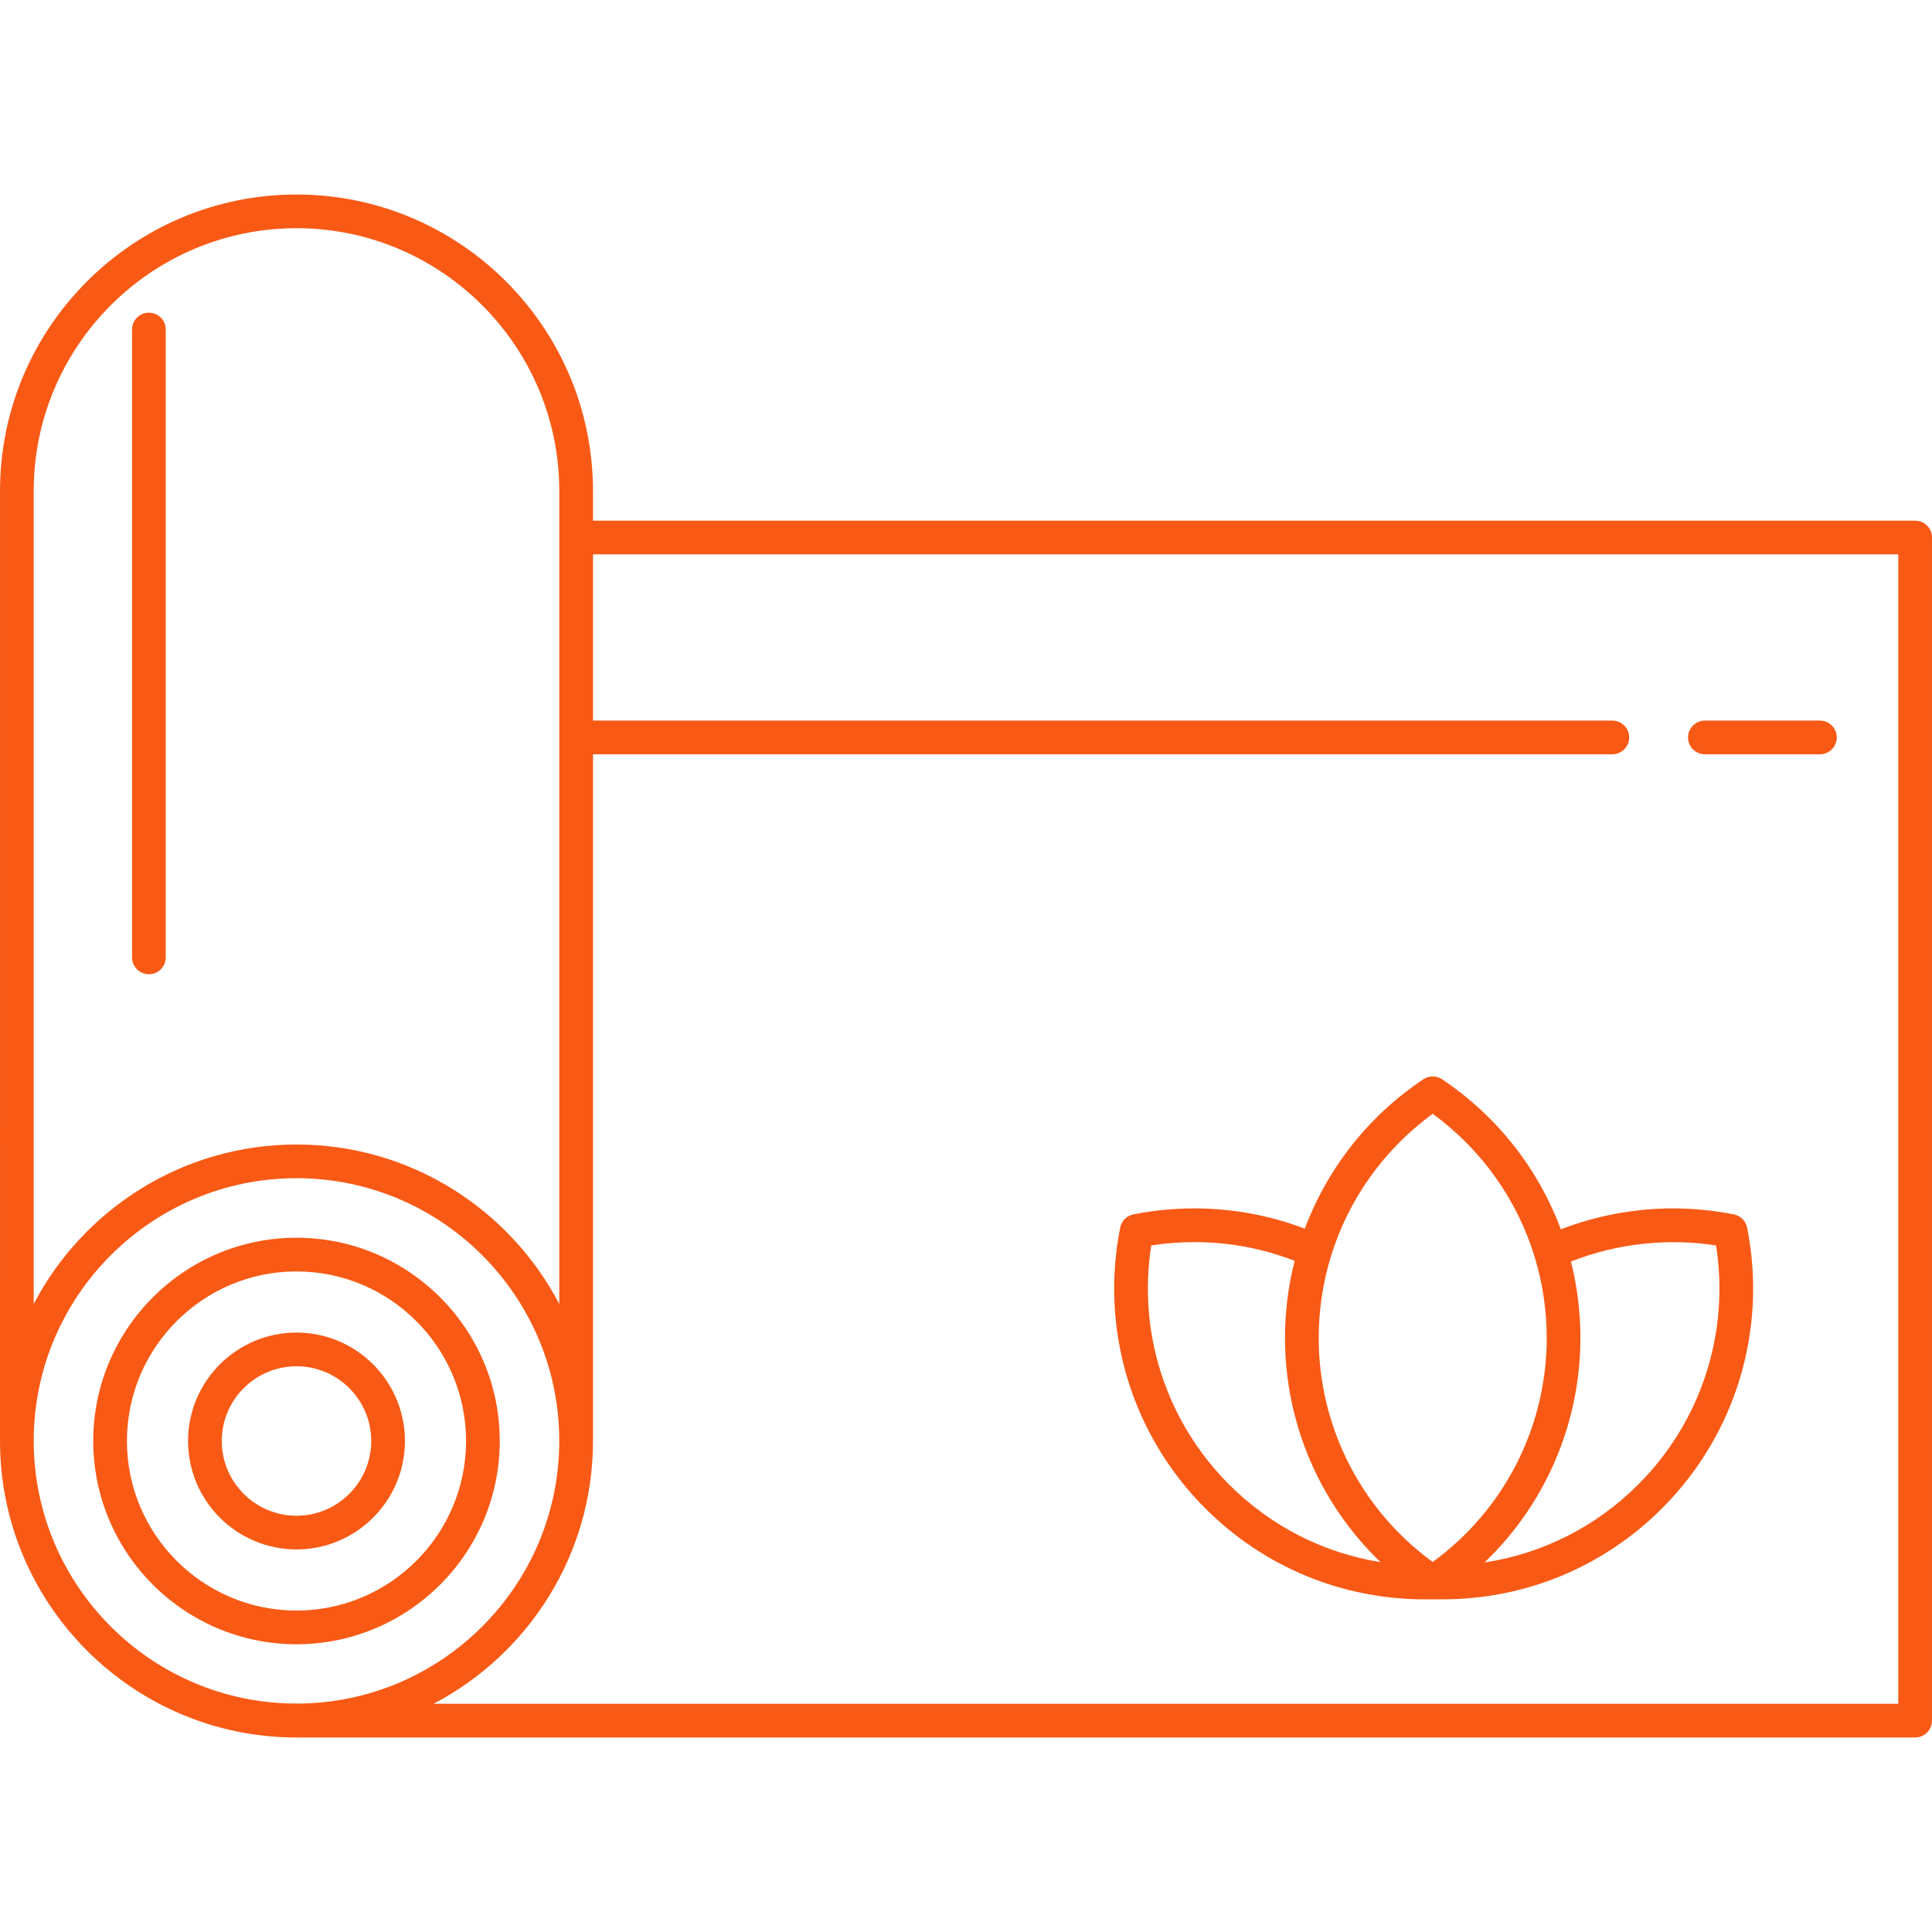
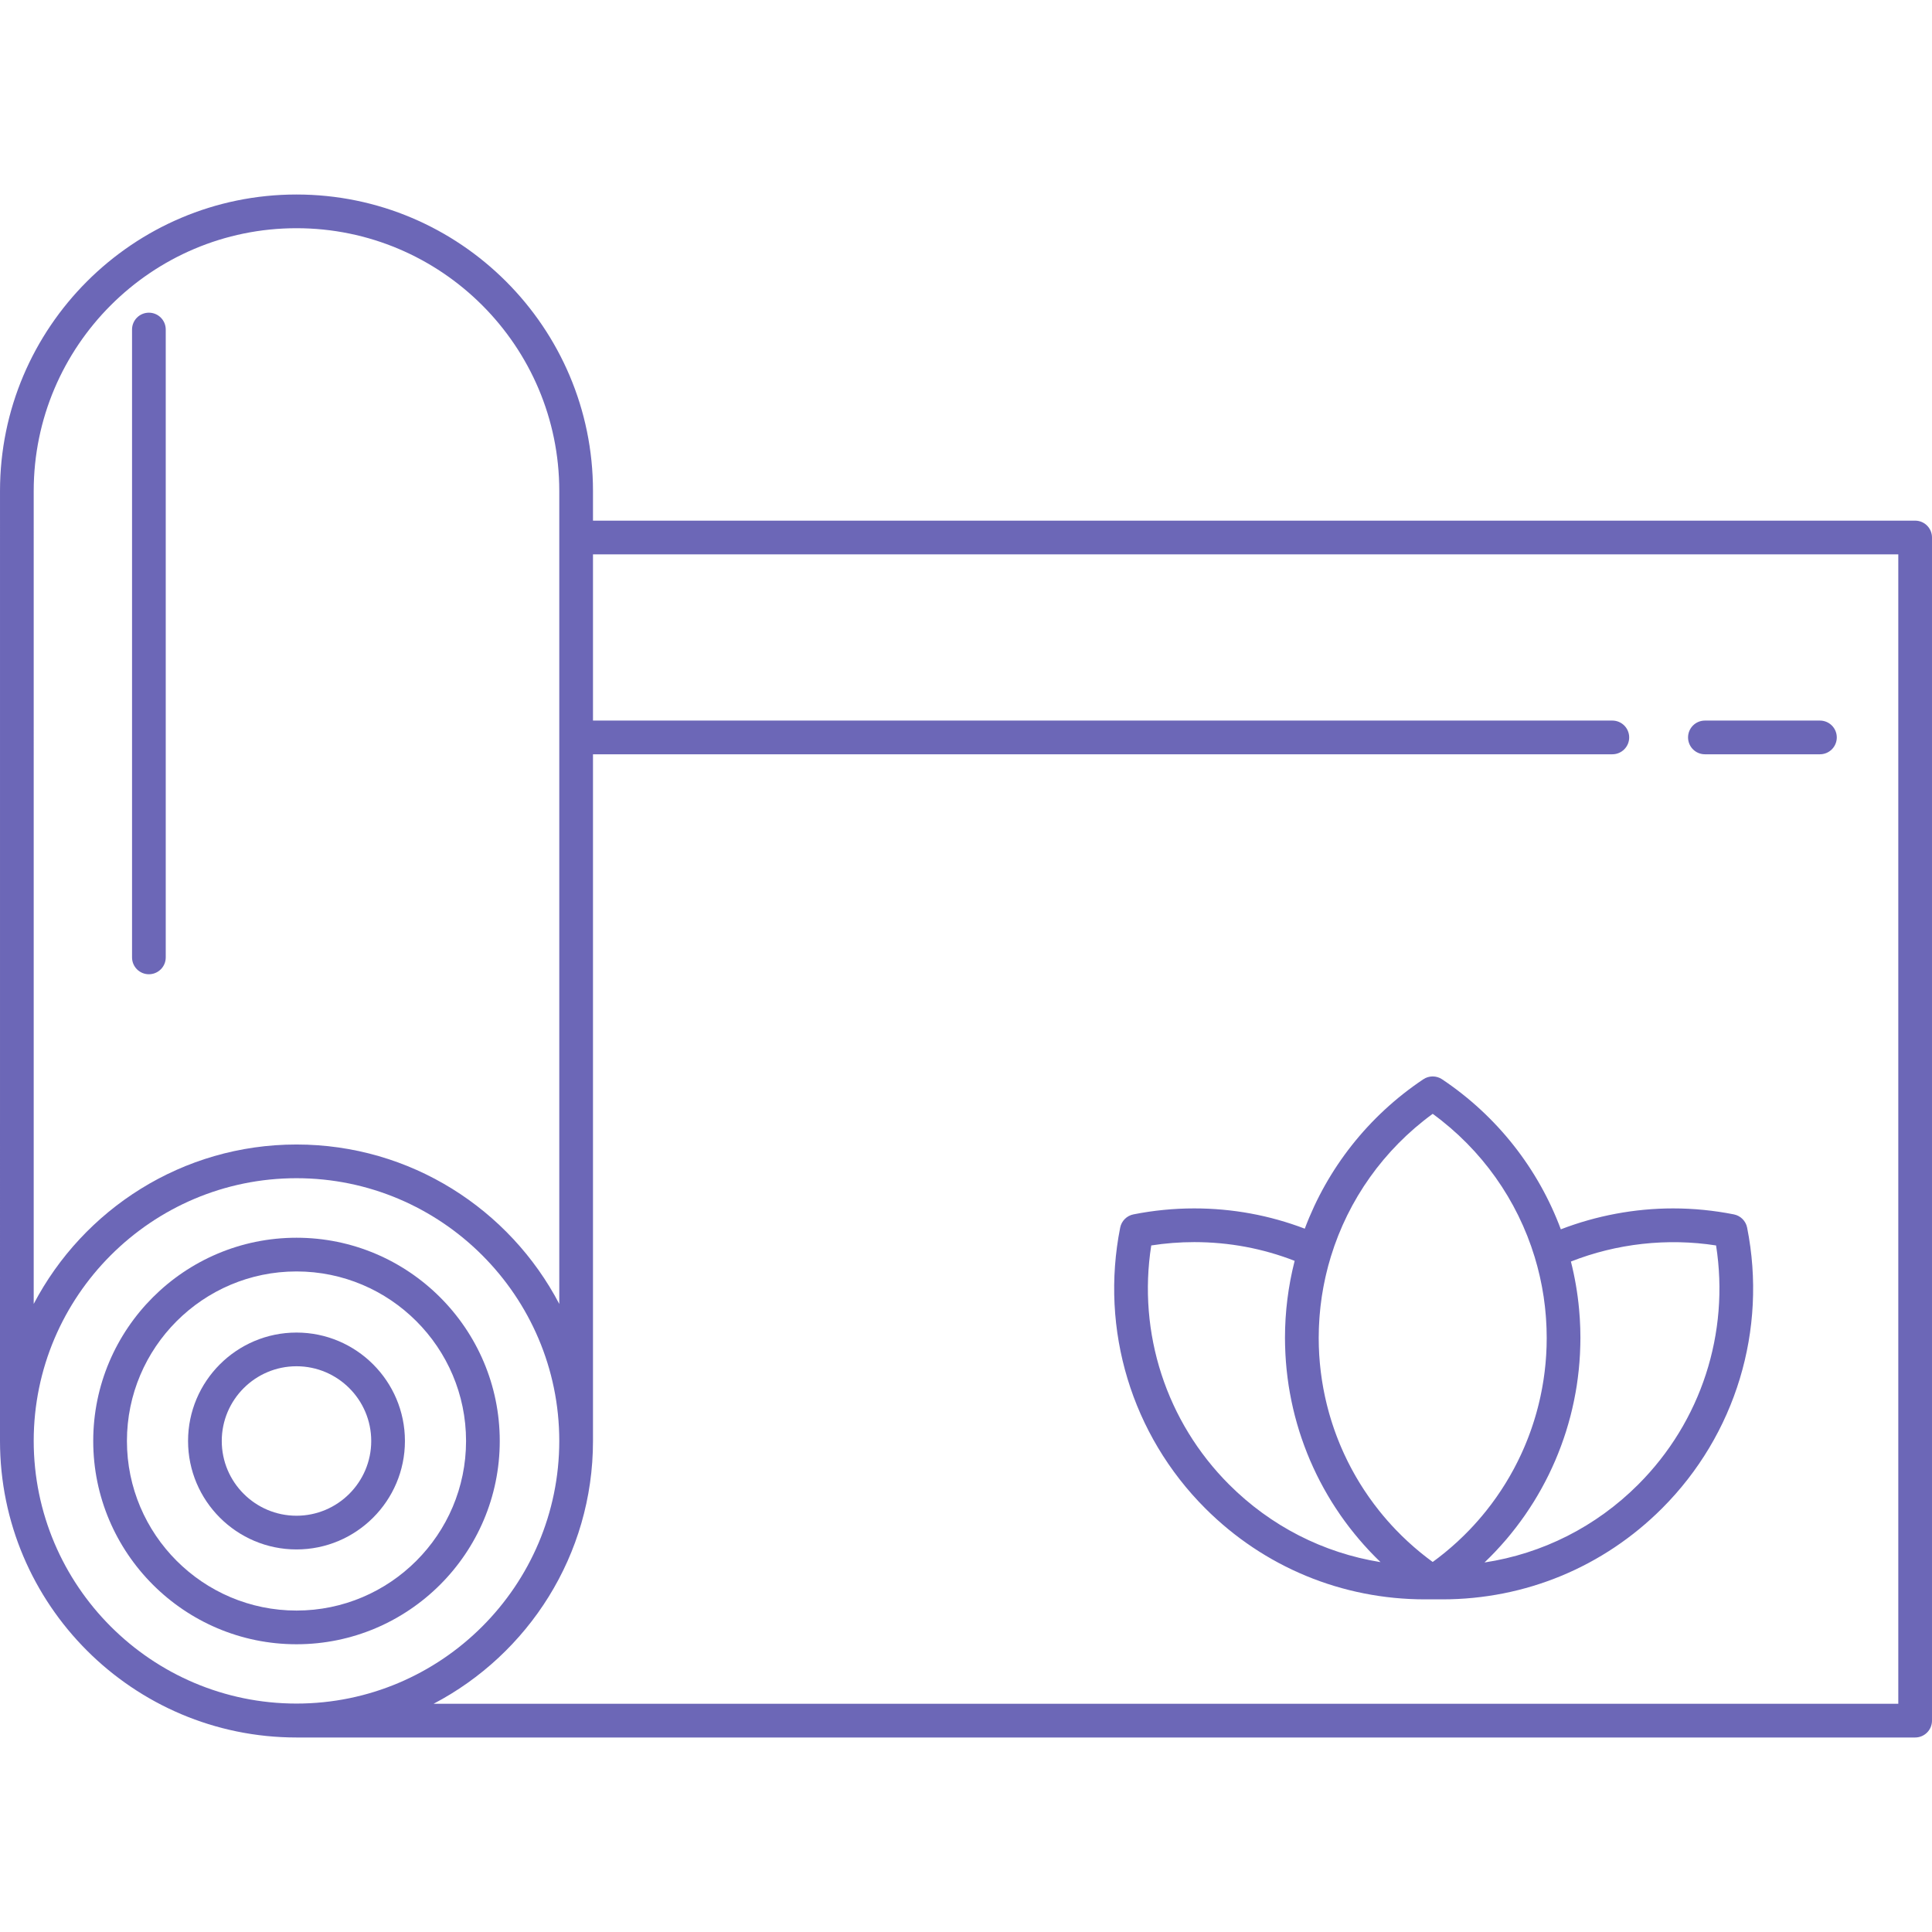
<svg xmlns="http://www.w3.org/2000/svg" version="1.1" id="Capa_1" x="0px" y="0px" viewBox="0 0 487.258 487.258" style="enable-background:new 0 0 487.258 487.258;" xml:space="preserve" width="512px" height="512px">
  <g>
-     <path d="M483.008,131.311H149.554v-7.476c0-41.233-33.544-74.778-74.775-74.779c-41.232,0-74.777,33.546-74.777,74.779L0,363.369   c0,0.009,0.001,0.019,0.001,0.027c0,0.009-0.001,0.018-0.001,0.027c0,41.233,33.546,74.779,74.778,74.779h408.229   c2.348,0,4.25-1.902,4.25-4.25V135.561C487.258,133.213,485.355,131.311,483.008,131.311z M8.501,123.834   c0-36.547,29.731-66.279,66.277-66.279c36.544,0.001,66.275,29.733,66.275,66.279V328.86   c-12.502-23.874-37.509-40.212-66.275-40.212S21.002,304.986,8.5,328.86L8.501,123.834z M74.777,429.647   c-36.537,0-66.262-29.718-66.276-66.251c0.015-36.531,29.74-66.248,66.277-66.248c36.535,0,66.26,29.717,66.274,66.248   C141.038,399.93,111.313,429.647,74.777,429.647z M478.758,429.703H109.341c23.875-12.502,40.213-37.512,40.213-66.279   c0-0.009-0.001-0.019-0.001-0.027c0-0.009,0.001-0.019,0.001-0.027V190.232h257.083c2.348,0,4.25-1.902,4.25-4.25   s-1.902-4.25-4.25-4.25H149.554v-41.922h329.204V429.703z" fill="#F85A16" />
-     <path d="M74.778,312.162c-28.268,0-51.265,22.996-51.265,51.262c0,28.267,22.997,51.264,51.265,51.264   c28.266,0,51.262-22.997,51.262-51.264C126.04,335.158,103.044,312.162,74.778,312.162z M74.778,406.188   c-23.58,0-42.765-19.184-42.765-42.764c0-23.579,19.185-42.762,42.765-42.762c23.579,0,42.762,19.183,42.762,42.762   C117.54,387.004,98.357,406.188,74.778,406.188z" fill="#F85A16" />
-     <path d="M74.778,336.077c-15.08,0-27.349,12.268-27.349,27.347c0,15.081,12.269,27.35,27.349,27.35   c15.079,0,27.347-12.268,27.347-27.35C102.125,348.345,89.857,336.077,74.778,336.077z M74.778,382.273   c-10.394,0-18.849-8.456-18.849-18.85c0-10.393,8.455-18.847,18.849-18.847c10.393,0,18.847,8.454,18.847,18.847   C93.625,373.817,85.171,382.273,74.778,382.273z" fill="#F85A16" />
-     <path d="M359.409,403.365h4.328c20.947,0,40.641-8.154,55.444-22.958c18.555-18.554,26.574-45.019,21.452-70.792   c-0.336-1.687-1.653-3.005-3.34-3.34c-5.037-1.002-10.2-1.51-15.344-1.51c-9.632,0-19.321,1.817-28.3,5.274   c-5.67-15.223-16.017-28.525-29.957-37.843c-1.428-0.955-3.295-0.955-4.723,0c-13.891,9.284-24.215,22.525-29.898,37.68   c-8.898-3.387-18.253-5.111-27.879-5.111c-5.142,0-10.302,0.507-15.336,1.507c-1.687,0.336-3.005,1.654-3.341,3.341   c-5.122,25.774,2.898,52.24,21.454,70.797c14.801,14.803,34.489,22.955,55.438,22.955   C359.409,403.365,359.409,403.365,359.409,403.365 M361.332,280.913c12.406,9.044,21.337,21.746,25.712,36.087   c0.228,0.75,0.442,1.503,0.645,2.259c0.061,0.228,0.117,0.456,0.176,0.684c0.142,0.546,0.276,1.095,0.404,1.643   c0.061,0.261,0.119,0.523,0.177,0.784c0.121,0.552,0.234,1.105,0.343,1.659c0.045,0.23,0.092,0.46,0.135,0.69   c0.144,0.779,0.277,1.56,0.394,2.344c0.004,0.021,0.006,0.043,0.009,0.064c0.113,0.76,0.21,1.522,0.298,2.286   c0.028,0.244,0.052,0.49,0.077,0.734c0.058,0.552,0.109,1.104,0.153,1.656c0.022,0.276,0.043,0.553,0.061,0.828   c0.038,0.555,0.068,1.109,0.093,1.664c0.011,0.248,0.024,0.495,0.033,0.743c0.027,0.794,0.044,1.589,0.044,2.386   c0,0.716-0.012,1.43-0.033,2.143c-0.007,0.234-0.021,0.467-0.031,0.7c-0.02,0.479-0.038,0.959-0.067,1.437   c-0.016,0.268-0.04,0.533-0.059,0.8c-0.032,0.442-0.063,0.885-0.103,1.325c-0.025,0.28-0.059,0.56-0.088,0.84   c-0.044,0.425-0.086,0.85-0.139,1.273c-0.034,0.284-0.076,0.568-0.114,0.853c-0.056,0.416-0.111,0.832-0.175,1.246   c-0.043,0.286-0.094,0.57-0.141,0.855c-0.068,0.41-0.136,0.821-0.211,1.229c-0.053,0.283-0.109,0.564-0.165,0.847   c-0.081,0.409-0.162,0.819-0.25,1.227c-0.059,0.276-0.124,0.552-0.186,0.827c-0.094,0.41-0.189,0.82-0.29,1.229   c-0.066,0.27-0.137,0.538-0.207,0.807c-0.106,0.411-0.216,0.821-0.33,1.23c-0.073,0.264-0.151,0.527-0.228,0.791   c-0.121,0.409-0.243,0.818-0.37,1.225c-0.081,0.258-0.163,0.514-0.247,0.771c-0.134,0.41-0.27,0.819-0.411,1.227   c-0.087,0.251-0.175,0.501-0.265,0.75c-0.147,0.41-0.298,0.819-0.453,1.227c-0.092,0.242-0.186,0.485-0.281,0.726   c-0.161,0.41-0.326,0.818-0.495,1.226c-0.098,0.235-0.196,0.471-0.296,0.705c-0.176,0.41-0.357,0.819-0.54,1.226   c-0.103,0.227-0.204,0.452-0.309,0.677c-0.19,0.412-0.388,0.821-0.586,1.229c-0.107,0.217-0.211,0.434-0.319,0.65   c-0.206,0.412-0.418,0.821-0.633,1.229c-0.109,0.207-0.217,0.415-0.328,0.622c-0.223,0.413-0.451,0.822-0.683,1.23   c-0.111,0.197-0.221,0.396-0.334,0.591c-0.24,0.416-0.487,0.828-0.737,1.24c-0.111,0.184-0.221,0.368-0.334,0.551   c-0.26,0.422-0.528,0.839-0.798,1.255c-0.108,0.168-0.216,0.338-0.326,0.505c-0.284,0.43-0.575,0.854-0.868,1.277   c-0.104,0.15-0.205,0.302-0.31,0.451c-0.315,0.445-0.637,0.886-0.961,1.324c-0.091,0.123-0.178,0.246-0.27,0.368   c-0.363,0.484-0.735,0.963-1.111,1.439c-0.058,0.071-0.112,0.146-0.17,0.218c-1.322,1.656-2.723,3.257-4.199,4.795   c-0.032,0.033-0.065,0.065-0.098,0.099c-0.452,0.47-0.911,0.934-1.377,1.392c-0.136,0.133-0.275,0.262-0.412,0.393   c-0.368,0.355-0.736,0.71-1.113,1.058c-0.182,0.167-0.367,0.331-0.551,0.496c-0.338,0.306-0.676,0.612-1.02,0.911   c-0.212,0.186-0.43,0.365-0.645,0.548c-0.322,0.273-0.643,0.548-0.972,0.816c-0.237,0.194-0.479,0.384-0.72,0.575   c-0.313,0.249-0.624,0.498-0.941,0.742c-0.257,0.198-0.519,0.392-0.779,0.586c-0.224,0.167-0.448,0.333-0.673,0.498   c-0.2-0.146-0.398-0.293-0.597-0.44c-0.29-0.217-0.581-0.432-0.867-0.652c-0.289-0.223-0.574-0.45-0.859-0.677   c-0.267-0.212-0.535-0.423-0.798-0.638c-0.304-0.248-0.601-0.502-0.899-0.755c-0.237-0.2-0.477-0.399-0.711-0.604   c-0.323-0.281-0.641-0.569-0.958-0.855c-0.204-0.184-0.41-0.364-0.611-0.55c-0.357-0.331-0.709-0.669-1.06-1.007   c-0.153-0.148-0.31-0.292-0.461-0.44c-0.432-0.424-0.855-0.854-1.274-1.287c-0.066-0.068-0.136-0.136-0.201-0.204   c-1.477-1.538-2.878-3.139-4.2-4.795c-0.042-0.052-0.081-0.104-0.122-0.157c-0.395-0.495-0.782-0.995-1.161-1.501   c-0.079-0.105-0.154-0.212-0.232-0.317c-0.338-0.455-0.673-0.914-1-1.378c-0.095-0.134-0.186-0.271-0.28-0.406   c-0.303-0.437-0.603-0.876-0.896-1.319c-0.105-0.159-0.207-0.32-0.312-0.48c-0.274-0.424-0.548-0.85-0.813-1.278   c-0.109-0.178-0.216-0.357-0.324-0.535c-0.252-0.417-0.503-0.835-0.747-1.257c-0.11-0.19-0.217-0.383-0.324-0.574   c-0.234-0.414-0.466-0.829-0.692-1.248c-0.109-0.203-0.215-0.407-0.322-0.611c-0.217-0.41-0.43-0.822-0.638-1.237   c-0.107-0.215-0.213-0.433-0.318-0.648c-0.198-0.407-0.395-0.815-0.585-1.227c-0.105-0.227-0.209-0.454-0.312-0.683   c-0.183-0.405-0.362-0.813-0.538-1.222c-0.1-0.235-0.199-0.472-0.298-0.708c-0.168-0.406-0.333-0.813-0.494-1.222   c-0.096-0.243-0.189-0.487-0.282-0.732c-0.154-0.405-0.305-0.812-0.451-1.22c-0.091-0.252-0.18-0.504-0.268-0.758   c-0.141-0.404-0.275-0.811-0.408-1.219c-0.084-0.259-0.168-0.518-0.249-0.776c-0.128-0.406-0.249-0.815-0.369-1.224   c-0.077-0.265-0.155-0.529-0.229-0.795c-0.113-0.406-0.222-0.814-0.328-1.223c-0.07-0.271-0.142-0.542-0.209-0.814   c-0.101-0.407-0.195-0.815-0.289-1.224c-0.063-0.277-0.127-0.554-0.188-0.832c-0.088-0.406-0.168-0.814-0.249-1.223   c-0.056-0.283-0.113-0.566-0.166-0.851c-0.074-0.406-0.142-0.815-0.21-1.224c-0.048-0.287-0.098-0.574-0.142-0.862   c-0.063-0.411-0.118-0.825-0.174-1.239c-0.039-0.286-0.081-0.572-0.116-0.859c-0.051-0.422-0.094-0.845-0.138-1.268   c-0.029-0.281-0.063-0.563-0.088-0.846c-0.04-0.438-0.07-0.877-0.103-1.315c-0.02-0.271-0.044-0.539-0.061-0.81   c-0.029-0.48-0.047-0.964-0.066-1.446c-0.01-0.229-0.024-0.458-0.031-0.689c-0.021-0.713-0.033-1.428-0.033-2.145   c0-0.801,0.018-1.6,0.045-2.398c0.008-0.255,0.022-0.51,0.034-0.764c0.024-0.552,0.055-1.103,0.093-1.653   c0.02-0.286,0.04-0.572,0.064-0.857c0.044-0.544,0.096-1.088,0.152-1.631c0.027-0.26,0.052-0.52,0.081-0.778   c0.09-0.773,0.189-1.546,0.305-2.315c0.022-0.143,0.048-0.284,0.07-0.426c0.1-0.64,0.207-1.278,0.325-1.915   c0.052-0.283,0.109-0.565,0.165-0.846c0.1-0.51,0.206-1.018,0.317-1.524c0.064-0.287,0.128-0.574,0.194-0.859   c0.13-0.556,0.269-1.108,0.412-1.66c0.056-0.216,0.108-0.433,0.166-0.647c0.205-0.757,0.422-1.511,0.652-2.262   C340.042,302.595,348.957,289.934,361.332,280.913z M309.98,374.4c-15.863-15.865-23.09-38.218-19.631-60.293   c3.582-0.56,7.218-0.842,10.844-0.842c8.751,0,17.253,1.588,25.322,4.724c-0.01,0.036-0.017,0.073-0.026,0.109   c-0.112,0.443-0.214,0.89-0.318,1.335c-0.081,0.344-0.167,0.686-0.243,1.031c-0.096,0.431-0.18,0.865-0.268,1.299   c-0.074,0.361-0.152,0.723-0.221,1.085c-0.078,0.412-0.145,0.827-0.216,1.241c-0.066,0.387-0.138,0.772-0.199,1.158   c-0.062,0.398-0.112,0.799-0.169,1.199c-0.057,0.404-0.119,0.807-0.17,1.213c-0.051,0.399-0.088,0.803-0.133,1.203   c-0.044,0.407-0.094,0.813-0.133,1.221c-0.04,0.436-0.068,0.873-0.102,1.31c-0.029,0.375-0.064,0.749-0.088,1.125   c-0.033,0.541-0.053,1.084-0.076,1.627c-0.011,0.273-0.029,0.547-0.038,0.821c-0.025,0.817-0.038,1.638-0.038,2.459   c0,1.211,0.037,2.416,0.092,3.618c0.012,0.232,0.02,0.465,0.033,0.697c0.063,1.161,0.151,2.318,0.266,3.47   c0.02,0.211,0.046,0.421,0.068,0.632c0.122,1.133,0.264,2.261,0.434,3.383c0.011,0.074,0.02,0.149,0.031,0.224   c0.181,1.168,0.395,2.328,0.627,3.483c0.044,0.222,0.088,0.443,0.135,0.665c0.239,1.136,0.5,2.266,0.787,3.386   c0.042,0.162,0.088,0.321,0.13,0.483c0.286,1.083,0.593,2.159,0.925,3.227c0.033,0.108,0.064,0.217,0.098,0.325   c0.352,1.117,0.734,2.224,1.135,3.322c0.073,0.2,0.147,0.399,0.222,0.599c0.41,1.096,0.841,2.184,1.299,3.259   c0.044,0.104,0.092,0.205,0.136,0.308c0.448,1.039,0.92,2.066,1.412,3.083c0.061,0.127,0.12,0.255,0.182,0.381   c0.514,1.047,1.054,2.081,1.614,3.103c0.098,0.179,0.196,0.355,0.296,0.533c0.576,1.034,1.171,2.058,1.794,3.065   c0.027,0.045,0.057,0.088,0.085,0.133c0.61,0.983,1.247,1.95,1.902,2.905c0.097,0.143,0.191,0.285,0.289,0.426   c0.662,0.953,1.348,1.893,2.053,2.816c0.123,0.16,0.247,0.319,0.371,0.479c1.457,1.881,3.004,3.699,4.635,5.448   c0.144,0.153,0.286,0.309,0.431,0.461c0.793,0.837,1.605,1.657,2.438,2.462c0.059,0.056,0.112,0.115,0.171,0.172   C333.763,391.659,320.49,384.91,309.98,374.4z M432.801,314.108c3.46,22.076-3.766,44.425-19.629,60.289   c-10.652,10.651-24.141,17.44-38.768,19.665c0.069-0.066,0.133-0.137,0.202-0.203c0.83-0.8,1.642-1.615,2.433-2.447   c0.143-0.151,0.283-0.305,0.425-0.457c0.778-0.832,1.542-1.678,2.282-2.541c0.042-0.049,0.086-0.096,0.128-0.146   c0.765-0.897,1.501-1.813,2.224-2.742c0.136-0.175,0.273-0.35,0.407-0.526c0.701-0.918,1.384-1.85,2.043-2.795   c0.098-0.142,0.192-0.285,0.29-0.427c0.635-0.925,1.251-1.86,1.845-2.811c0.054-0.087,0.111-0.173,0.165-0.26   c0.616-0.994,1.205-2.004,1.775-3.024c0.105-0.189,0.211-0.378,0.314-0.568c0.56-1.019,1.1-2.049,1.612-3.092   c0.06-0.121,0.115-0.244,0.175-0.365c0.487-1.005,0.953-2.021,1.398-3.047c0.055-0.127,0.113-0.254,0.168-0.383   c0.456-1.067,0.885-2.148,1.293-3.236c0.077-0.205,0.152-0.41,0.228-0.615c0.402-1.099,0.785-2.205,1.138-3.322   c0.031-0.1,0.059-0.2,0.09-0.299c0.334-1.071,0.642-2.15,0.93-3.236c0.045-0.171,0.093-0.341,0.137-0.512   c0.288-1.119,0.549-2.248,0.788-3.383c0.047-0.222,0.091-0.444,0.136-0.666c0.233-1.158,0.448-2.321,0.63-3.493   c0.01-0.065,0.018-0.132,0.027-0.197c0.172-1.13,0.314-2.268,0.438-3.409c0.022-0.213,0.048-0.424,0.069-0.637   c0.114-1.153,0.203-2.313,0.267-3.477c0.013-0.23,0.022-0.462,0.032-0.692c0.056-1.206,0.093-2.414,0.093-3.628   c0-0.816-0.013-1.631-0.038-2.445c-0.012-0.39-0.036-0.777-0.054-1.166c-0.02-0.424-0.033-0.848-0.06-1.271   c-0.034-0.561-0.083-1.12-0.13-1.68c-0.021-0.247-0.034-0.495-0.058-0.743c-0.377-4.06-1.068-8.055-2.055-11.955   C407.709,313.623,420.543,312.194,432.801,314.108z" fill="#F85A16" />
-     <path d="M429.983,190.232h29.012c2.348,0,4.25-1.902,4.25-4.25s-1.902-4.25-4.25-4.25h-29.012c-2.348,0-4.25,1.902-4.25,4.25   S427.635,190.232,429.983,190.232z" fill="#F85A16" />
-     <path d="M37.551,245.71c2.348,0,4.25-1.902,4.25-4.25V83.11c0-2.348-1.902-4.25-4.25-4.25c-2.348,0-4.25,1.902-4.25,4.25v158.35   C33.301,243.808,35.203,245.71,37.551,245.71z" fill="#F85A16" />
+     <path d="M483.008,131.311H149.554v-7.476c0-41.233-33.544-74.778-74.775-74.779c-41.232,0-74.777,33.546-74.777,74.779L0,363.369   c0,0.009,0.001,0.019,0.001,0.027c0,0.009-0.001,0.018-0.001,0.027c0,41.233,33.546,74.779,74.778,74.779h408.229   c2.348,0,4.25-1.902,4.25-4.25V135.561C487.258,133.213,485.355,131.311,483.008,131.311z M8.501,123.834   c0-36.547,29.731-66.279,66.277-66.279c36.544,0.001,66.275,29.733,66.275,66.279V328.86   c-12.502-23.874-37.509-40.212-66.275-40.212S21.002,304.986,8.5,328.86L8.501,123.834z M74.777,429.647   c-36.537,0-66.262-29.718-66.276-66.251c0.015-36.531,29.74-66.248,66.277-66.248c36.535,0,66.26,29.717,66.274,66.248   C141.038,399.93,111.313,429.647,74.777,429.647z M478.758,429.703H109.341c23.875-12.502,40.213-37.512,40.213-66.279   c0-0.009-0.001-0.019-0.001-0.027c0-0.009,0.001-0.019,0.001-0.027V190.232h257.083c2.348,0,4.25-1.902,4.25-4.25   s-1.902-4.25-4.25-4.25H149.554v-41.922h329.204V429.703z" fill="#6C67B7" />
+     <path d="M74.778,312.162c-28.268,0-51.265,22.996-51.265,51.262c0,28.267,22.997,51.264,51.265,51.264   c28.266,0,51.262-22.997,51.262-51.264C126.04,335.158,103.044,312.162,74.778,312.162z M74.778,406.188   c-23.58,0-42.765-19.184-42.765-42.764c0-23.579,19.185-42.762,42.765-42.762c23.579,0,42.762,19.183,42.762,42.762   C117.54,387.004,98.357,406.188,74.778,406.188z" fill="#6C67B7" />
+     <path d="M74.778,336.077c-15.08,0-27.349,12.268-27.349,27.347c0,15.081,12.269,27.35,27.349,27.35   c15.079,0,27.347-12.268,27.347-27.35C102.125,348.345,89.857,336.077,74.778,336.077z M74.778,382.273   c-10.394,0-18.849-8.456-18.849-18.85c0-10.393,8.455-18.847,18.849-18.847c10.393,0,18.847,8.454,18.847,18.847   C93.625,373.817,85.171,382.273,74.778,382.273z" fill="#6C67B7" />
+     <path d="M359.409,403.365h4.328c20.947,0,40.641-8.154,55.444-22.958c18.555-18.554,26.574-45.019,21.452-70.792   c-0.336-1.687-1.653-3.005-3.34-3.34c-5.037-1.002-10.2-1.51-15.344-1.51c-9.632,0-19.321,1.817-28.3,5.274   c-5.67-15.223-16.017-28.525-29.957-37.843c-1.428-0.955-3.295-0.955-4.723,0c-13.891,9.284-24.215,22.525-29.898,37.68   c-8.898-3.387-18.253-5.111-27.879-5.111c-5.142,0-10.302,0.507-15.336,1.507c-1.687,0.336-3.005,1.654-3.341,3.341   c-5.122,25.774,2.898,52.24,21.454,70.797c14.801,14.803,34.489,22.955,55.438,22.955   C359.409,403.365,359.409,403.365,359.409,403.365 M361.332,280.913c12.406,9.044,21.337,21.746,25.712,36.087   c0.228,0.75,0.442,1.503,0.645,2.259c0.061,0.228,0.117,0.456,0.176,0.684c0.142,0.546,0.276,1.095,0.404,1.643   c0.061,0.261,0.119,0.523,0.177,0.784c0.121,0.552,0.234,1.105,0.343,1.659c0.045,0.23,0.092,0.46,0.135,0.69   c0.144,0.779,0.277,1.56,0.394,2.344c0.004,0.021,0.006,0.043,0.009,0.064c0.113,0.76,0.21,1.522,0.298,2.286   c0.028,0.244,0.052,0.49,0.077,0.734c0.058,0.552,0.109,1.104,0.153,1.656c0.022,0.276,0.043,0.553,0.061,0.828   c0.038,0.555,0.068,1.109,0.093,1.664c0.011,0.248,0.024,0.495,0.033,0.743c0.027,0.794,0.044,1.589,0.044,2.386   c0,0.716-0.012,1.43-0.033,2.143c-0.007,0.234-0.021,0.467-0.031,0.7c-0.02,0.479-0.038,0.959-0.067,1.437   c-0.016,0.268-0.04,0.533-0.059,0.8c-0.032,0.442-0.063,0.885-0.103,1.325c-0.025,0.28-0.059,0.56-0.088,0.84   c-0.044,0.425-0.086,0.85-0.139,1.273c-0.034,0.284-0.076,0.568-0.114,0.853c-0.056,0.416-0.111,0.832-0.175,1.246   c-0.043,0.286-0.094,0.57-0.141,0.855c-0.068,0.41-0.136,0.821-0.211,1.229c-0.053,0.283-0.109,0.564-0.165,0.847   c-0.081,0.409-0.162,0.819-0.25,1.227c-0.059,0.276-0.124,0.552-0.186,0.827c-0.094,0.41-0.189,0.82-0.29,1.229   c-0.066,0.27-0.137,0.538-0.207,0.807c-0.106,0.411-0.216,0.821-0.33,1.23c-0.073,0.264-0.151,0.527-0.228,0.791   c-0.121,0.409-0.243,0.818-0.37,1.225c-0.081,0.258-0.163,0.514-0.247,0.771c-0.134,0.41-0.27,0.819-0.411,1.227   c-0.087,0.251-0.175,0.501-0.265,0.75c-0.147,0.41-0.298,0.819-0.453,1.227c-0.092,0.242-0.186,0.485-0.281,0.726   c-0.161,0.41-0.326,0.818-0.495,1.226c-0.098,0.235-0.196,0.471-0.296,0.705c-0.176,0.41-0.357,0.819-0.54,1.226   c-0.103,0.227-0.204,0.452-0.309,0.677c-0.19,0.412-0.388,0.821-0.586,1.229c-0.107,0.217-0.211,0.434-0.319,0.65   c-0.206,0.412-0.418,0.821-0.633,1.229c-0.109,0.207-0.217,0.415-0.328,0.622c-0.223,0.413-0.451,0.822-0.683,1.23   c-0.111,0.197-0.221,0.396-0.334,0.591c-0.24,0.416-0.487,0.828-0.737,1.24c-0.111,0.184-0.221,0.368-0.334,0.551   c-0.26,0.422-0.528,0.839-0.798,1.255c-0.108,0.168-0.216,0.338-0.326,0.505c-0.284,0.43-0.575,0.854-0.868,1.277   c-0.104,0.15-0.205,0.302-0.31,0.451c-0.315,0.445-0.637,0.886-0.961,1.324c-0.091,0.123-0.178,0.246-0.27,0.368   c-0.363,0.484-0.735,0.963-1.111,1.439c-0.058,0.071-0.112,0.146-0.17,0.218c-1.322,1.656-2.723,3.257-4.199,4.795   c-0.032,0.033-0.065,0.065-0.098,0.099c-0.452,0.47-0.911,0.934-1.377,1.392c-0.136,0.133-0.275,0.262-0.412,0.393   c-0.368,0.355-0.736,0.71-1.113,1.058c-0.182,0.167-0.367,0.331-0.551,0.496c-0.338,0.306-0.676,0.612-1.02,0.911   c-0.212,0.186-0.43,0.365-0.645,0.548c-0.322,0.273-0.643,0.548-0.972,0.816c-0.237,0.194-0.479,0.384-0.72,0.575   c-0.313,0.249-0.624,0.498-0.941,0.742c-0.257,0.198-0.519,0.392-0.779,0.586c-0.224,0.167-0.448,0.333-0.673,0.498   c-0.2-0.146-0.398-0.293-0.597-0.44c-0.29-0.217-0.581-0.432-0.867-0.652c-0.289-0.223-0.574-0.45-0.859-0.677   c-0.267-0.212-0.535-0.423-0.798-0.638c-0.304-0.248-0.601-0.502-0.899-0.755c-0.237-0.2-0.477-0.399-0.711-0.604   c-0.323-0.281-0.641-0.569-0.958-0.855c-0.204-0.184-0.41-0.364-0.611-0.55c-0.357-0.331-0.709-0.669-1.06-1.007   c-0.153-0.148-0.31-0.292-0.461-0.44c-0.432-0.424-0.855-0.854-1.274-1.287c-0.066-0.068-0.136-0.136-0.201-0.204   c-1.477-1.538-2.878-3.139-4.2-4.795c-0.042-0.052-0.081-0.104-0.122-0.157c-0.395-0.495-0.782-0.995-1.161-1.501   c-0.079-0.105-0.154-0.212-0.232-0.317c-0.338-0.455-0.673-0.914-1-1.378c-0.095-0.134-0.186-0.271-0.28-0.406   c-0.303-0.437-0.603-0.876-0.896-1.319c-0.105-0.159-0.207-0.32-0.312-0.48c-0.274-0.424-0.548-0.85-0.813-1.278   c-0.109-0.178-0.216-0.357-0.324-0.535c-0.252-0.417-0.503-0.835-0.747-1.257c-0.11-0.19-0.217-0.383-0.324-0.574   c-0.234-0.414-0.466-0.829-0.692-1.248c-0.109-0.203-0.215-0.407-0.322-0.611c-0.217-0.41-0.43-0.822-0.638-1.237   c-0.107-0.215-0.213-0.433-0.318-0.648c-0.198-0.407-0.395-0.815-0.585-1.227c-0.105-0.227-0.209-0.454-0.312-0.683   c-0.183-0.405-0.362-0.813-0.538-1.222c-0.1-0.235-0.199-0.472-0.298-0.708c-0.168-0.406-0.333-0.813-0.494-1.222   c-0.096-0.243-0.189-0.487-0.282-0.732c-0.154-0.405-0.305-0.812-0.451-1.22c-0.091-0.252-0.18-0.504-0.268-0.758   c-0.141-0.404-0.275-0.811-0.408-1.219c-0.084-0.259-0.168-0.518-0.249-0.776c-0.128-0.406-0.249-0.815-0.369-1.224   c-0.077-0.265-0.155-0.529-0.229-0.795c-0.113-0.406-0.222-0.814-0.328-1.223c-0.07-0.271-0.142-0.542-0.209-0.814   c-0.101-0.407-0.195-0.815-0.289-1.224c-0.063-0.277-0.127-0.554-0.188-0.832c-0.088-0.406-0.168-0.814-0.249-1.223   c-0.056-0.283-0.113-0.566-0.166-0.851c-0.074-0.406-0.142-0.815-0.21-1.224c-0.048-0.287-0.098-0.574-0.142-0.862   c-0.063-0.411-0.118-0.825-0.174-1.239c-0.039-0.286-0.081-0.572-0.116-0.859c-0.051-0.422-0.094-0.845-0.138-1.268   c-0.029-0.281-0.063-0.563-0.088-0.846c-0.04-0.438-0.07-0.877-0.103-1.315c-0.02-0.271-0.044-0.539-0.061-0.81   c-0.029-0.48-0.047-0.964-0.066-1.446c-0.01-0.229-0.024-0.458-0.031-0.689c-0.021-0.713-0.033-1.428-0.033-2.145   c0-0.801,0.018-1.6,0.045-2.398c0.008-0.255,0.022-0.51,0.034-0.764c0.024-0.552,0.055-1.103,0.093-1.653   c0.02-0.286,0.04-0.572,0.064-0.857c0.044-0.544,0.096-1.088,0.152-1.631c0.027-0.26,0.052-0.52,0.081-0.778   c0.09-0.773,0.189-1.546,0.305-2.315c0.022-0.143,0.048-0.284,0.07-0.426c0.1-0.64,0.207-1.278,0.325-1.915   c0.052-0.283,0.109-0.565,0.165-0.846c0.1-0.51,0.206-1.018,0.317-1.524c0.064-0.287,0.128-0.574,0.194-0.859   c0.13-0.556,0.269-1.108,0.412-1.66c0.056-0.216,0.108-0.433,0.166-0.647c0.205-0.757,0.422-1.511,0.652-2.262   C340.042,302.595,348.957,289.934,361.332,280.913z M309.98,374.4c-15.863-15.865-23.09-38.218-19.631-60.293   c3.582-0.56,7.218-0.842,10.844-0.842c8.751,0,17.253,1.588,25.322,4.724c-0.01,0.036-0.017,0.073-0.026,0.109   c-0.112,0.443-0.214,0.89-0.318,1.335c-0.081,0.344-0.167,0.686-0.243,1.031c-0.096,0.431-0.18,0.865-0.268,1.299   c-0.074,0.361-0.152,0.723-0.221,1.085c-0.078,0.412-0.145,0.827-0.216,1.241c-0.066,0.387-0.138,0.772-0.199,1.158   c-0.062,0.398-0.112,0.799-0.169,1.199c-0.057,0.404-0.119,0.807-0.17,1.213c-0.051,0.399-0.088,0.803-0.133,1.203   c-0.044,0.407-0.094,0.813-0.133,1.221c-0.04,0.436-0.068,0.873-0.102,1.31c-0.029,0.375-0.064,0.749-0.088,1.125   c-0.033,0.541-0.053,1.084-0.076,1.627c-0.011,0.273-0.029,0.547-0.038,0.821c-0.025,0.817-0.038,1.638-0.038,2.459   c0,1.211,0.037,2.416,0.092,3.618c0.012,0.232,0.02,0.465,0.033,0.697c0.063,1.161,0.151,2.318,0.266,3.47   c0.02,0.211,0.046,0.421,0.068,0.632c0.122,1.133,0.264,2.261,0.434,3.383c0.011,0.074,0.02,0.149,0.031,0.224   c0.181,1.168,0.395,2.328,0.627,3.483c0.044,0.222,0.088,0.443,0.135,0.665c0.239,1.136,0.5,2.266,0.787,3.386   c0.042,0.162,0.088,0.321,0.13,0.483c0.286,1.083,0.593,2.159,0.925,3.227c0.033,0.108,0.064,0.217,0.098,0.325   c0.352,1.117,0.734,2.224,1.135,3.322c0.073,0.2,0.147,0.399,0.222,0.599c0.41,1.096,0.841,2.184,1.299,3.259   c0.044,0.104,0.092,0.205,0.136,0.308c0.448,1.039,0.92,2.066,1.412,3.083c0.061,0.127,0.12,0.255,0.182,0.381   c0.514,1.047,1.054,2.081,1.614,3.103c0.098,0.179,0.196,0.355,0.296,0.533c0.576,1.034,1.171,2.058,1.794,3.065   c0.027,0.045,0.057,0.088,0.085,0.133c0.61,0.983,1.247,1.95,1.902,2.905c0.097,0.143,0.191,0.285,0.289,0.426   c0.662,0.953,1.348,1.893,2.053,2.816c0.123,0.16,0.247,0.319,0.371,0.479c1.457,1.881,3.004,3.699,4.635,5.448   c0.144,0.153,0.286,0.309,0.431,0.461c0.793,0.837,1.605,1.657,2.438,2.462c0.059,0.056,0.112,0.115,0.171,0.172   C333.763,391.659,320.49,384.91,309.98,374.4z M432.801,314.108c3.46,22.076-3.766,44.425-19.629,60.289   c-10.652,10.651-24.141,17.44-38.768,19.665c0.069-0.066,0.133-0.137,0.202-0.203c0.83-0.8,1.642-1.615,2.433-2.447   c0.143-0.151,0.283-0.305,0.425-0.457c0.778-0.832,1.542-1.678,2.282-2.541c0.042-0.049,0.086-0.096,0.128-0.146   c0.765-0.897,1.501-1.813,2.224-2.742c0.136-0.175,0.273-0.35,0.407-0.526c0.701-0.918,1.384-1.85,2.043-2.795   c0.098-0.142,0.192-0.285,0.29-0.427c0.635-0.925,1.251-1.86,1.845-2.811c0.054-0.087,0.111-0.173,0.165-0.26   c0.616-0.994,1.205-2.004,1.775-3.024c0.105-0.189,0.211-0.378,0.314-0.568c0.56-1.019,1.1-2.049,1.612-3.092   c0.06-0.121,0.115-0.244,0.175-0.365c0.487-1.005,0.953-2.021,1.398-3.047c0.055-0.127,0.113-0.254,0.168-0.383   c0.456-1.067,0.885-2.148,1.293-3.236c0.077-0.205,0.152-0.41,0.228-0.615c0.402-1.099,0.785-2.205,1.138-3.322   c0.031-0.1,0.059-0.2,0.09-0.299c0.334-1.071,0.642-2.15,0.93-3.236c0.045-0.171,0.093-0.341,0.137-0.512   c0.288-1.119,0.549-2.248,0.788-3.383c0.047-0.222,0.091-0.444,0.136-0.666c0.233-1.158,0.448-2.321,0.63-3.493   c0.01-0.065,0.018-0.132,0.027-0.197c0.172-1.13,0.314-2.268,0.438-3.409c0.022-0.213,0.048-0.424,0.069-0.637   c0.114-1.153,0.203-2.313,0.267-3.477c0.013-0.23,0.022-0.462,0.032-0.692c0.056-1.206,0.093-2.414,0.093-3.628   c0-0.816-0.013-1.631-0.038-2.445c-0.012-0.39-0.036-0.777-0.054-1.166c-0.02-0.424-0.033-0.848-0.06-1.271   c-0.034-0.561-0.083-1.12-0.13-1.68c-0.021-0.247-0.034-0.495-0.058-0.743c-0.377-4.06-1.068-8.055-2.055-11.955   C407.709,313.623,420.543,312.194,432.801,314.108z" fill="#6C67B7" />
+     <path d="M429.983,190.232h29.012c2.348,0,4.25-1.902,4.25-4.25s-1.902-4.25-4.25-4.25h-29.012c-2.348,0-4.25,1.902-4.25,4.25   S427.635,190.232,429.983,190.232z" fill="#6C67B7" />
+     <path d="M37.551,245.71c2.348,0,4.25-1.902,4.25-4.25V83.11c0-2.348-1.902-4.25-4.25-4.25c-2.348,0-4.25,1.902-4.25,4.25v158.35   C33.301,243.808,35.203,245.71,37.551,245.71z" fill="#6C67B7" />
  </g>
  <g>
</g>
  <g>
</g>
  <g>
</g>
  <g>
</g>
  <g>
</g>
  <g>
</g>
  <g>
</g>
  <g>
</g>
  <g>
</g>
  <g>
</g>
  <g>
</g>
  <g>
</g>
  <g>
</g>
  <g>
</g>
  <g>
</g>
</svg>
